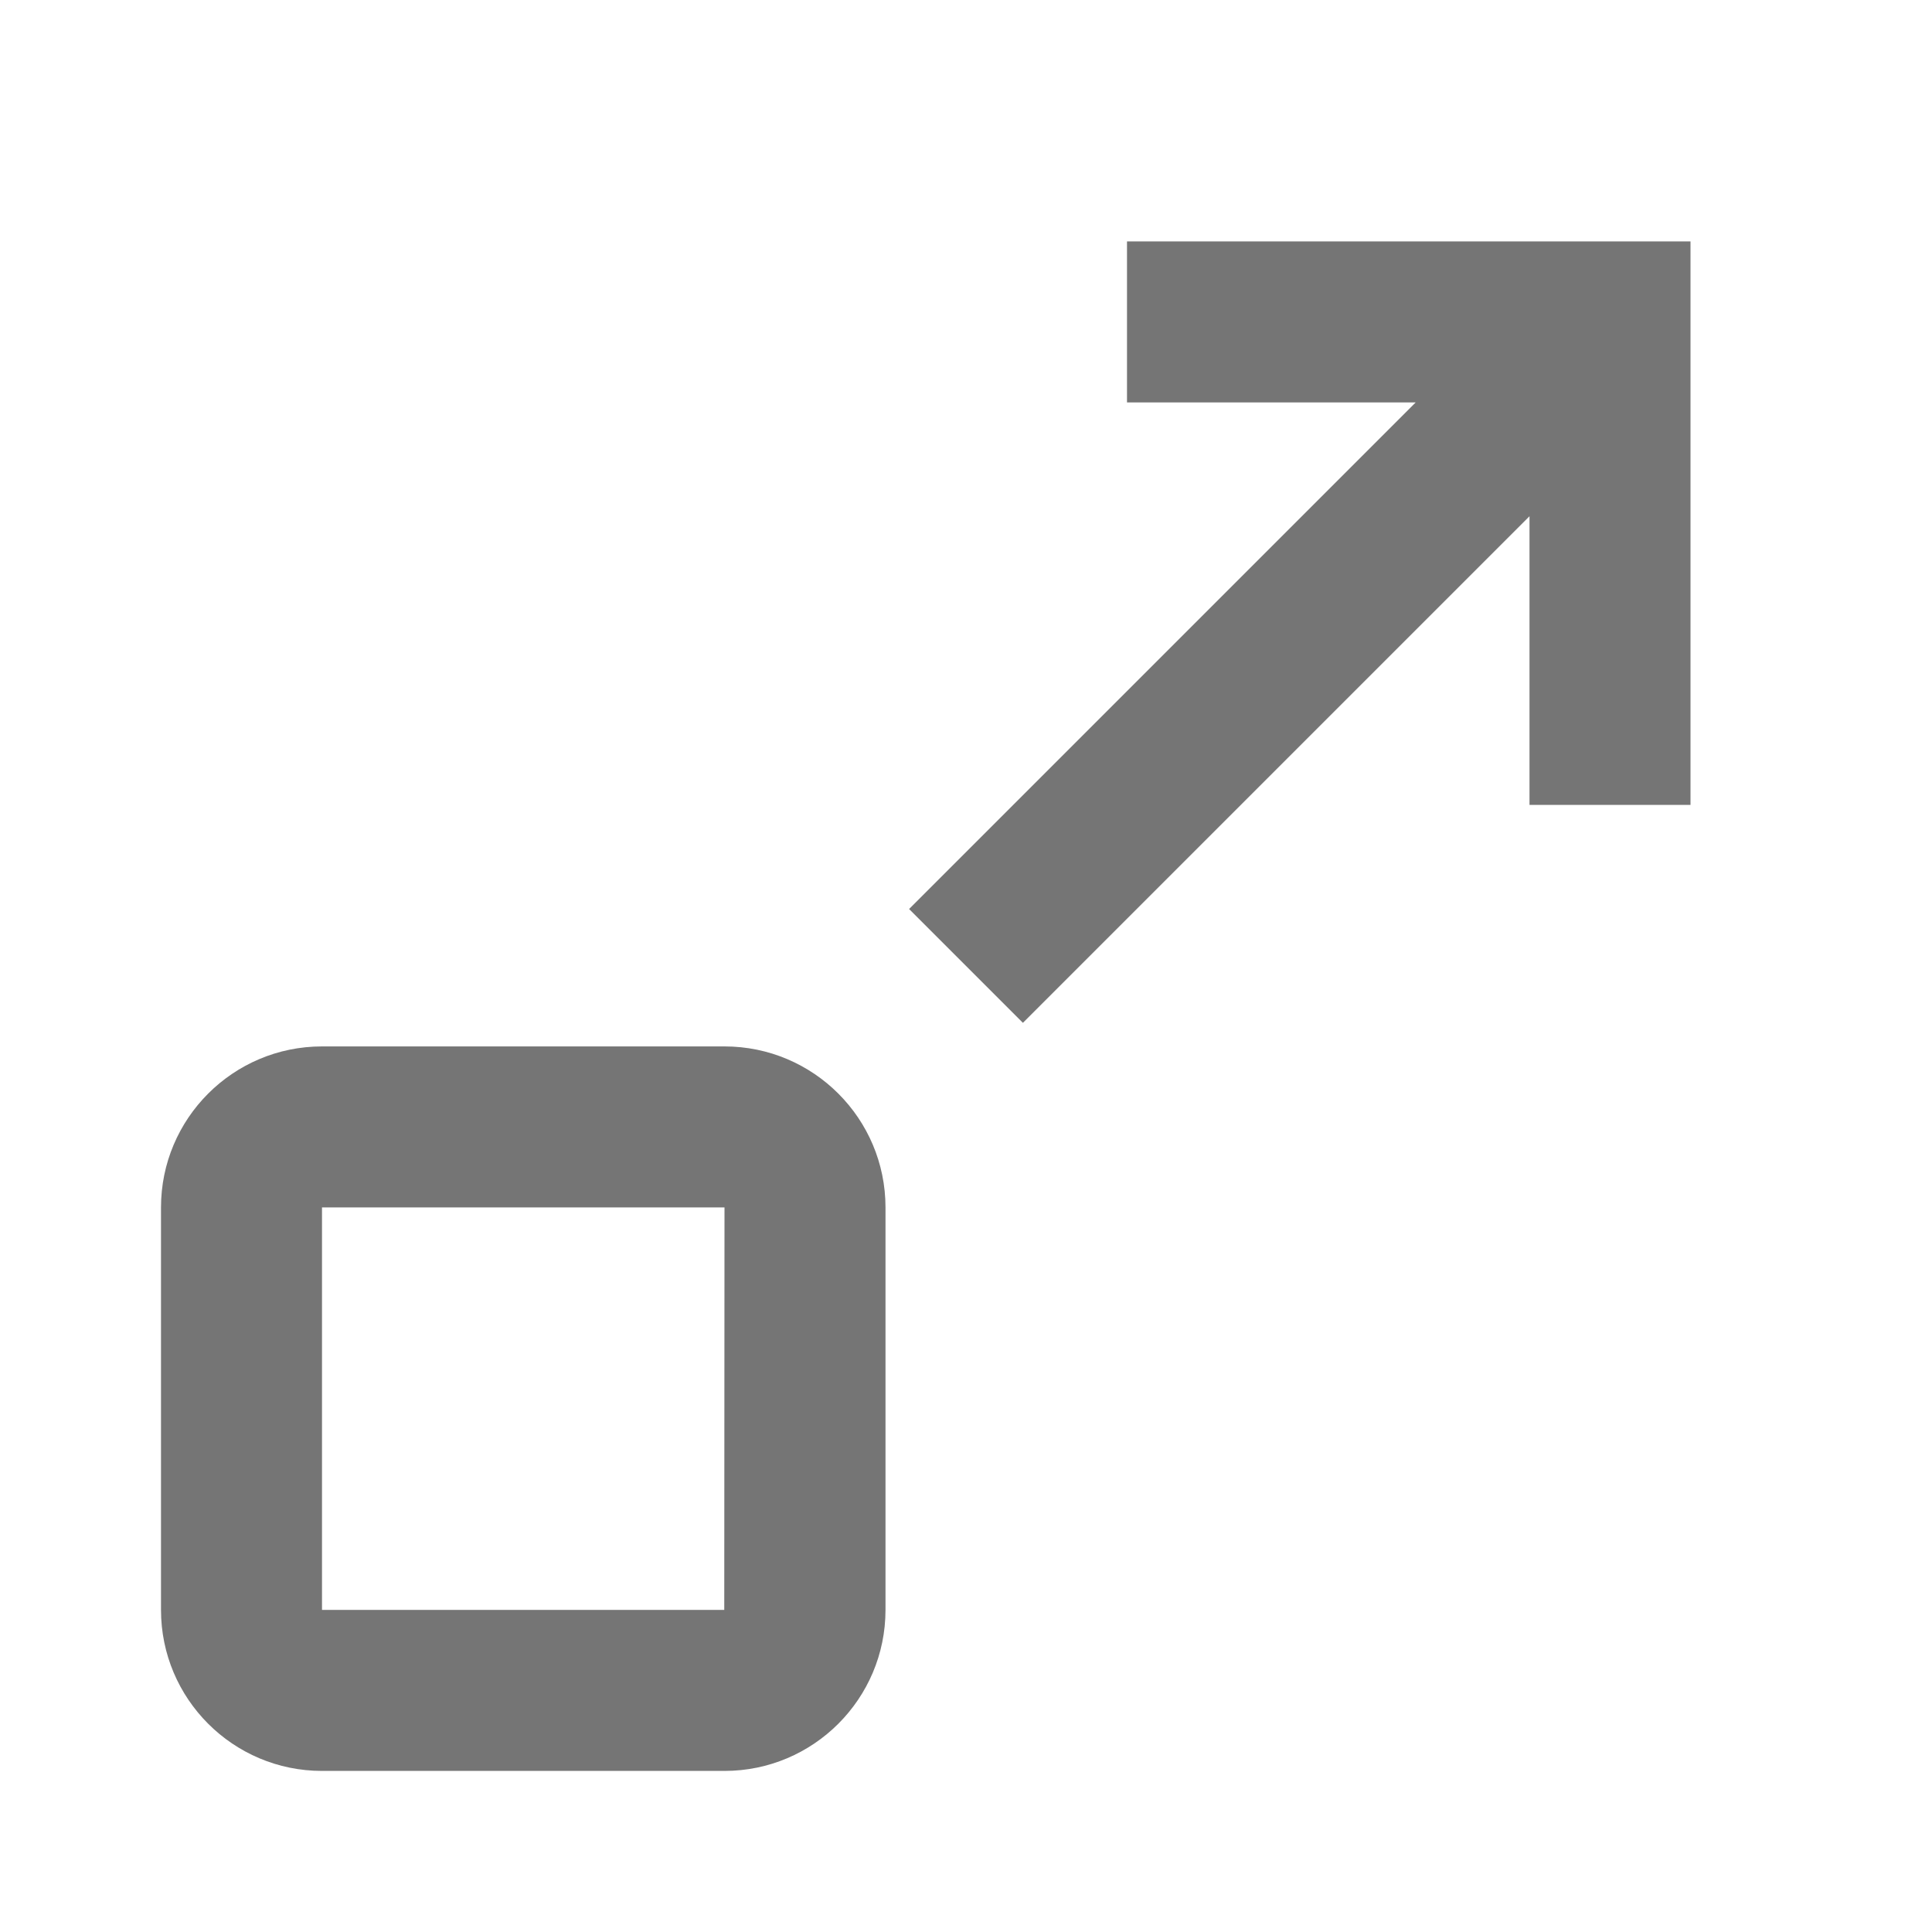
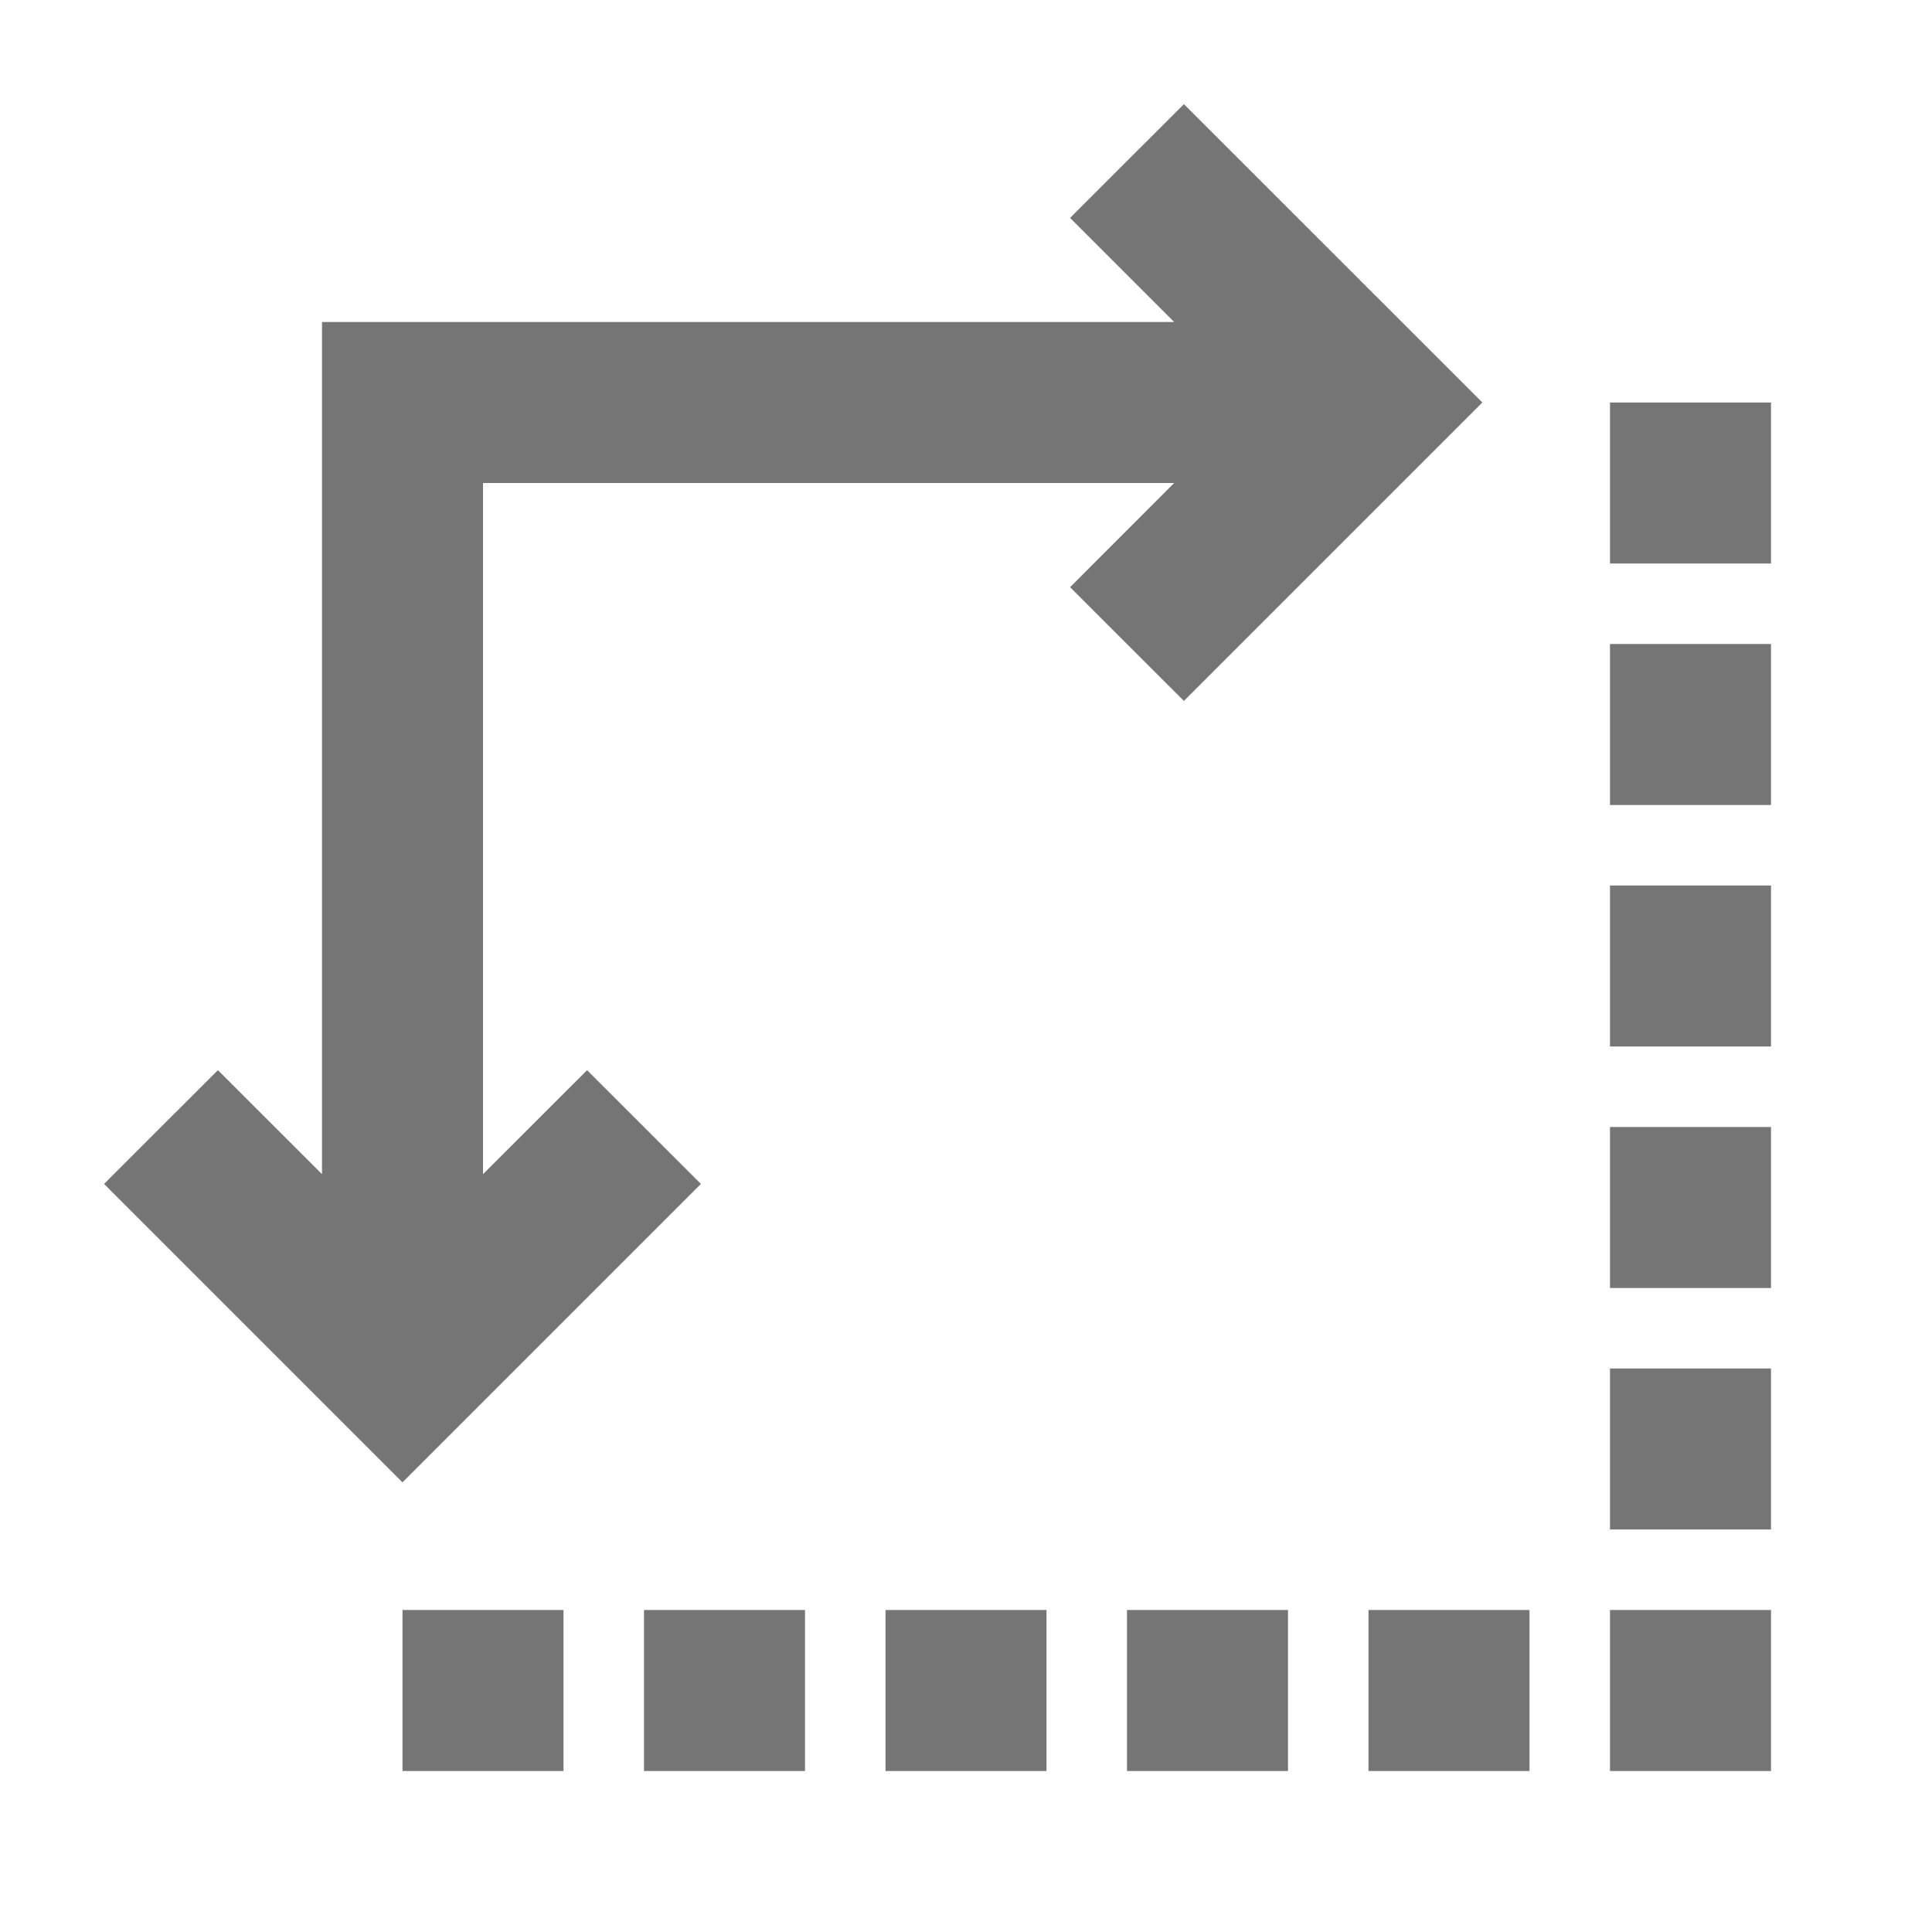
<svg xmlns="http://www.w3.org/2000/svg" version="1.1" x="0px" y="0px" width="24px" height="24px" viewBox="0 0 24 24" style="enable-background:new 0 0 24 24;" xml:space="preserve">
  <g id="Frame_-_24px">
-     <rect y="0.002" style="fill:none;" width="24" height="24" />
+     <rect style="fill:none;" width="24" height="24" />
  </g>
  <g id="Line_Icons">
    <g>
-       <path style="fill:#757575;" d="M4,21.999h5c1.104,0,2-0.896,2-2v-5c0-1.104-0.896-2-2-2H4c-1.104,0-2,0.896-2,2v5    C2,21.103,2.896,21.999,4,21.999z M4,14.999h5l-0.003,5H4V14.999z" />
-       <polygon style="fill:#757575;" points="21,2.999 14,2.999 14,4.999 17.586,4.999 11.293,11.292 12.707,12.706 19,6.413 19,9.999     21,9.999   " />
+       <rect x="20" y="8" style="fill:#757575;" width="2" height="2" />
+       <rect x="20" y="5" style="fill:#757575;" width="2" height="2" />
+       <rect x="5" y="20" style="fill:#757575;" width="2" height="2" />
+       <rect x="8" y="20" style="fill:#757575;" width="2" height="2" />
+       <rect x="11" y="20" style="fill:#757575;" width="2" height="2" />
+       <rect x="14" y="20" style="fill:#757575;" width="2" height="2" />
+       <rect x="17" y="20" style="fill:#757575;" width="2" height="2" />
+       <rect x="20" y="20" style="fill:#757575;" width="2" height="2" />
+       <rect x="20" y="11" style="fill:#757575;" width="2" height="2" />
+       <rect x="20" y="14" style="fill:#757575;" width="2" height="2" />
+       <rect x="20" y="17" style="fill:#757575;" width="2" height="2" />
+       <polygon style="fill:#757575;" points="14.707,8.707 18.414,5 14.707,1.294 13.293,2.707 14.586,4 4,4 4,14.586 2.707,13.294     1.293,14.707 5,18.414 8.707,14.707 7.293,13.294 6,14.586 6,6 14.586,6 13.293,7.294   " />
    </g>
  </g>
</svg>
